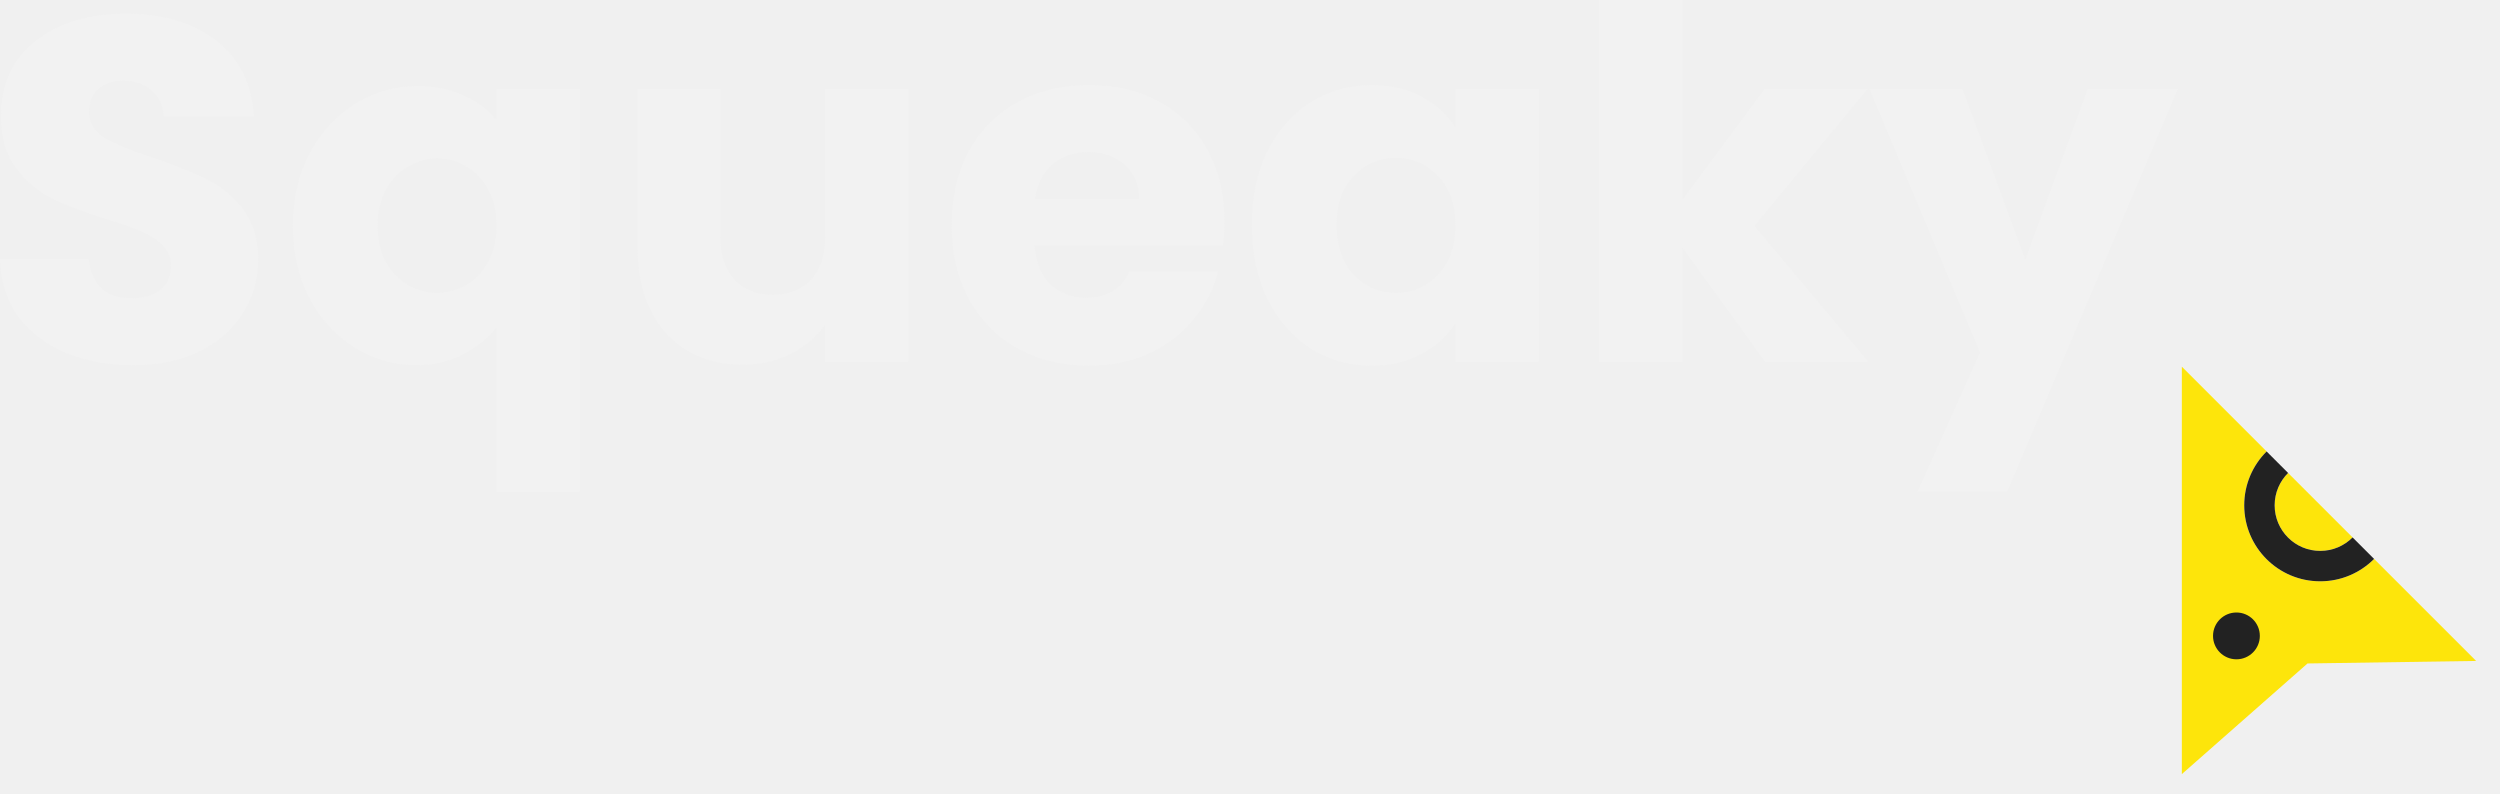
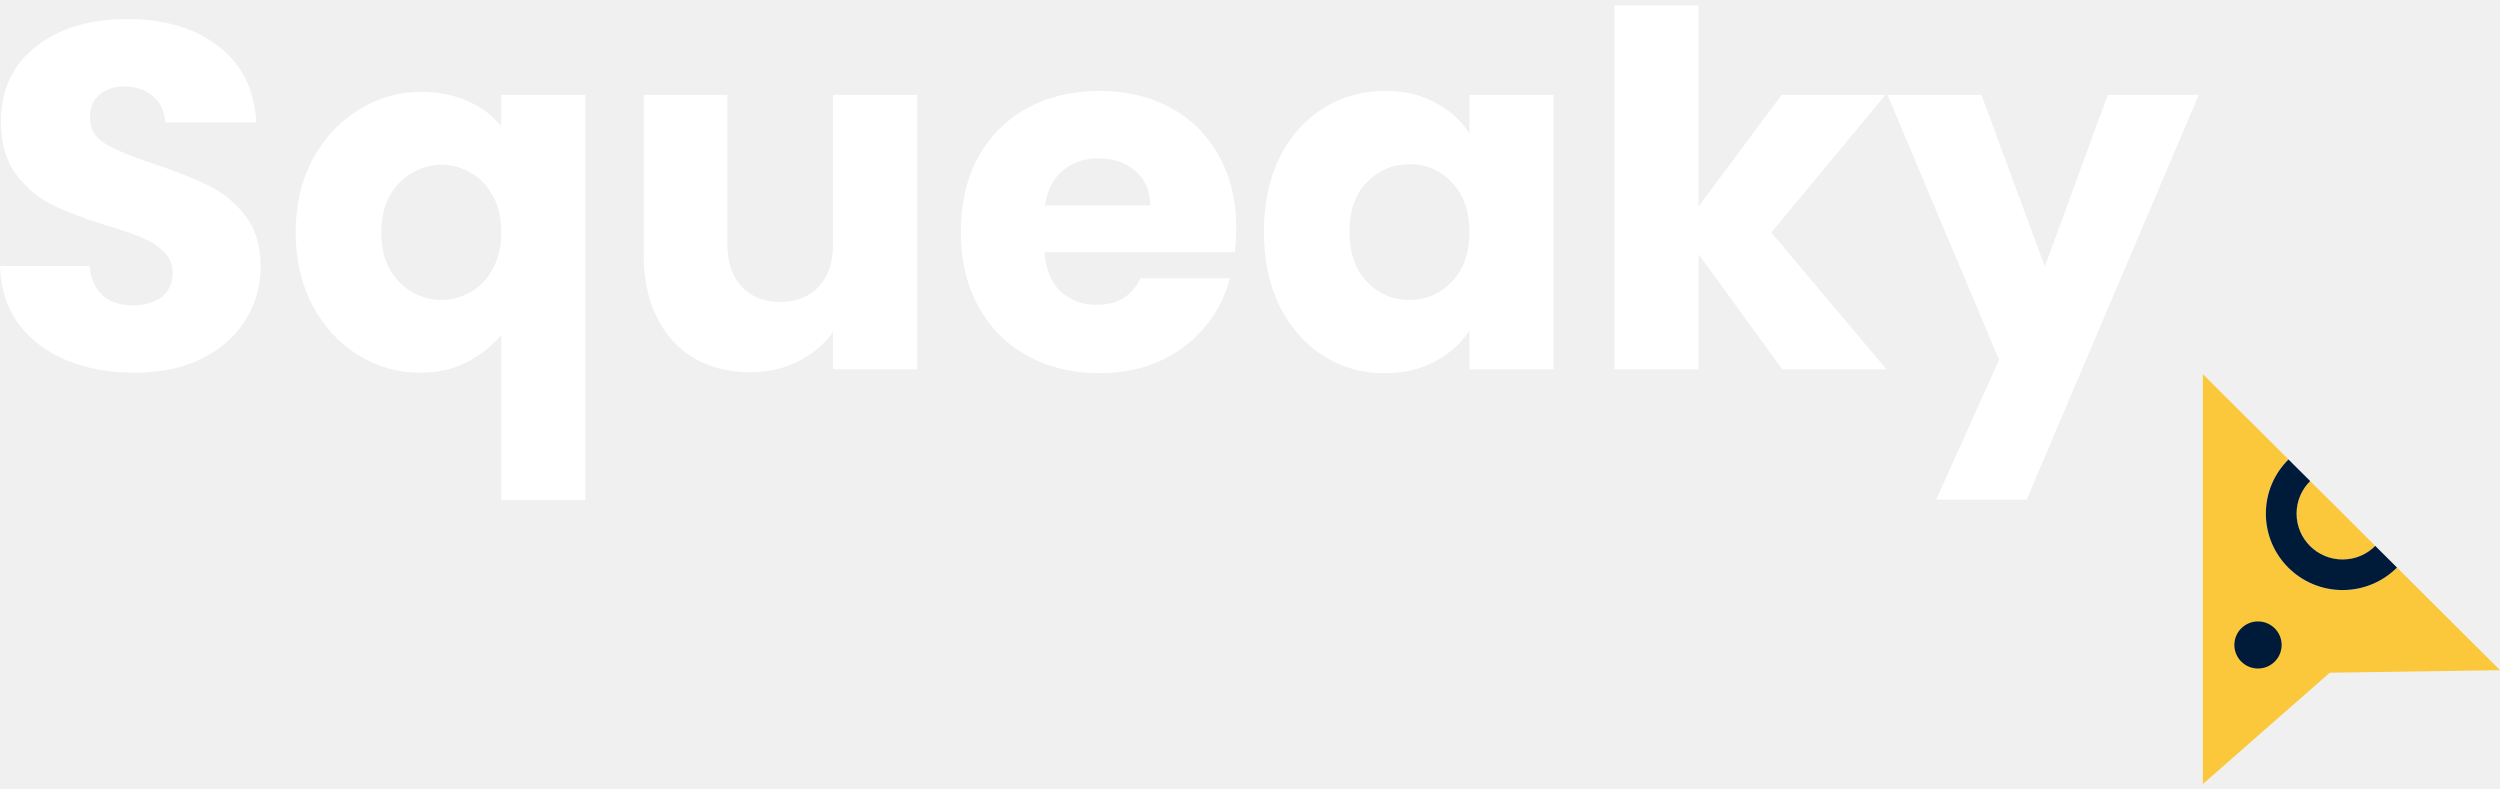
- <svg xmlns="http://www.w3.org/2000/svg" width="104" height="33" viewBox="0 0 104 33" fill="none">
-   <path d="M5.552 15.193C4.512 15.193 3.58 15.024 2.756 14.685C1.932 14.346 1.27 13.844 0.77 13.18C0.284 12.515 0.027 11.715 0 10.78H3.688C3.742 11.309 3.924 11.715 4.235 12C4.546 12.271 4.951 12.407 5.451 12.407C5.964 12.407 6.37 12.291 6.667 12.061C6.964 11.817 7.113 11.485 7.113 11.064C7.113 10.712 6.991 10.42 6.748 10.19C6.518 9.959 6.228 9.769 5.876 9.62C5.539 9.471 5.052 9.302 4.417 9.112C3.499 8.827 2.749 8.542 2.168 8.258C1.587 7.973 1.087 7.553 0.669 6.997C0.25 6.441 0.041 5.715 0.041 4.82C0.041 3.492 0.52 2.454 1.479 1.708C2.438 0.949 3.688 0.569 5.228 0.569C6.795 0.569 8.058 0.949 9.017 1.708C9.976 2.454 10.49 3.498 10.557 4.841H6.809C6.782 4.38 6.613 4.02 6.302 3.763C5.991 3.492 5.593 3.356 5.106 3.356C4.688 3.356 4.35 3.471 4.093 3.702C3.837 3.919 3.708 4.237 3.708 4.658C3.708 5.119 3.924 5.478 4.357 5.736C4.789 5.993 5.464 6.271 6.383 6.569C7.302 6.881 8.045 7.18 8.612 7.464C9.193 7.749 9.693 8.163 10.111 8.705C10.53 9.247 10.74 9.946 10.74 10.8C10.74 11.614 10.53 12.352 10.111 13.017C9.706 13.681 9.112 14.21 8.328 14.603C7.545 14.997 6.619 15.193 5.552 15.193Z" fill="#F2F2F2" />
-   <path d="M12.183 9.397C12.183 8.271 12.413 7.268 12.872 6.386C13.345 5.505 13.973 4.82 14.757 4.332C15.554 3.831 16.418 3.58 17.35 3.58C18.066 3.58 18.708 3.708 19.276 3.966C19.843 4.21 20.302 4.556 20.653 5.003V3.702H24.119V20.461H20.653V13.627C20.262 14.102 19.782 14.481 19.215 14.766C18.661 15.051 18.026 15.193 17.31 15.193C16.391 15.193 15.54 14.949 14.757 14.461C13.973 13.973 13.345 13.288 12.872 12.407C12.413 11.525 12.183 10.522 12.183 9.397ZM20.653 9.376C20.653 8.766 20.532 8.258 20.289 7.851C20.059 7.431 19.755 7.119 19.377 6.915C18.998 6.698 18.6 6.59 18.181 6.59C17.776 6.59 17.384 6.698 17.006 6.915C16.628 7.119 16.317 7.431 16.074 7.851C15.831 8.271 15.709 8.786 15.709 9.397C15.709 10.007 15.831 10.522 16.074 10.942C16.317 11.349 16.628 11.661 17.006 11.878C17.384 12.081 17.776 12.183 18.181 12.183C18.587 12.183 18.978 12.081 19.357 11.878C19.748 11.661 20.059 11.342 20.289 10.922C20.532 10.502 20.653 9.986 20.653 9.376Z" fill="#F2F2F2" />
-   <path d="M37.791 3.702V15.051H34.325V13.505C33.974 14.007 33.495 14.414 32.887 14.725C32.292 15.024 31.63 15.173 30.901 15.173C30.036 15.173 29.273 14.983 28.611 14.603C27.949 14.21 27.436 13.648 27.071 12.915C26.706 12.183 26.524 11.322 26.524 10.332V3.702H29.969V9.864C29.969 10.624 30.165 11.214 30.556 11.634C30.948 12.054 31.475 12.264 32.137 12.264C32.812 12.264 33.346 12.054 33.738 11.634C34.13 11.214 34.325 10.624 34.325 9.864V3.702H37.791Z" fill="#F2F2F2" />
-   <path d="M50.938 9.193C50.938 9.519 50.918 9.858 50.877 10.21H43.035C43.089 10.915 43.312 11.458 43.704 11.837C44.109 12.203 44.602 12.386 45.183 12.386C46.048 12.386 46.649 12.02 46.987 11.288H50.675C50.486 12.034 50.141 12.705 49.641 13.302C49.155 13.898 48.54 14.366 47.797 14.705C47.054 15.044 46.224 15.214 45.305 15.214C44.197 15.214 43.211 14.976 42.346 14.502C41.482 14.027 40.806 13.349 40.32 12.468C39.834 11.586 39.59 10.556 39.59 9.376C39.59 8.197 39.827 7.166 40.3 6.285C40.786 5.403 41.462 4.725 42.326 4.251C43.191 3.776 44.184 3.539 45.305 3.539C46.399 3.539 47.372 3.769 48.223 4.231C49.074 4.692 49.736 5.349 50.209 6.203C50.695 7.058 50.938 8.054 50.938 9.193ZM47.392 8.278C47.392 7.681 47.189 7.207 46.784 6.854C46.379 6.502 45.872 6.325 45.264 6.325C44.684 6.325 44.19 6.495 43.785 6.834C43.393 7.173 43.15 7.654 43.056 8.278H47.392Z" fill="#F2F2F2" />
-   <path d="M52.077 9.356C52.077 8.19 52.293 7.166 52.726 6.285C53.171 5.403 53.773 4.725 54.529 4.251C55.286 3.776 56.13 3.539 57.062 3.539C57.859 3.539 58.555 3.702 59.149 4.027C59.757 4.353 60.223 4.78 60.547 5.308V3.702H64.013V15.051H60.547V13.444C60.21 13.973 59.737 14.4 59.129 14.725C58.535 15.051 57.839 15.214 57.042 15.214C56.123 15.214 55.286 14.976 54.529 14.502C53.773 14.014 53.171 13.329 52.726 12.447C52.293 11.553 52.077 10.522 52.077 9.356ZM60.547 9.376C60.547 8.508 60.304 7.824 59.818 7.322C59.345 6.82 58.764 6.569 58.075 6.569C57.386 6.569 56.799 6.82 56.312 7.322C55.84 7.81 55.603 8.488 55.603 9.356C55.603 10.224 55.84 10.915 56.312 11.431C56.799 11.932 57.386 12.183 58.075 12.183C58.764 12.183 59.345 11.932 59.818 11.431C60.304 10.929 60.547 10.244 60.547 9.376Z" fill="#F2F2F2" />
-   <path d="M73.429 15.051L69.984 10.291V15.051H66.519V0H69.984V8.319L73.409 3.702H77.685L72.983 9.397L77.725 15.051H73.429Z" fill="#F2F2F2" />
-   <path d="M90.596 3.702L83.504 20.441H79.775L82.369 14.664L77.769 3.702H81.639L84.253 10.8L86.847 3.702H90.596Z" fill="#F2F2F2" />
-   <path fill-rule="evenodd" clip-rule="evenodd" d="M95.993 27.6L90.764 32.203V15.254L94.291 18.781C93.716 19.353 93.36 20.146 93.36 21.021C93.36 22.767 94.775 24.182 96.521 24.182C97.397 24.182 98.189 23.826 98.762 23.251L103.007 27.495L95.993 27.6ZM97.868 22.357L95.185 19.675C94.839 20.018 94.625 20.495 94.625 21.021C94.625 22.069 95.474 22.918 96.521 22.918C97.048 22.918 97.524 22.703 97.868 22.357Z" fill="#FDE50B" />
-   <path d="M94.009 26.453C94.009 26.991 93.573 27.427 93.036 27.427C92.498 27.427 92.062 26.991 92.062 26.453C92.062 25.916 92.498 25.48 93.036 25.48C93.573 25.48 94.009 25.916 94.009 26.453Z" fill="#FDE50B" />
-   <path d="M93.36 21.021C93.36 20.146 93.716 19.353 94.291 18.781L95.185 19.675C94.839 20.018 94.625 20.495 94.625 21.021C94.625 22.068 95.474 22.918 96.521 22.918C97.048 22.918 97.524 22.703 97.868 22.357L98.762 23.251C98.189 23.826 97.397 24.182 96.521 24.182C94.775 24.182 93.36 22.767 93.36 21.021Z" fill="#222222" />
-   <path d="M94.009 26.453C94.009 26.991 93.573 27.427 93.036 27.427C92.498 27.427 92.062 26.991 92.062 26.453C92.062 25.916 92.498 25.48 93.036 25.48C93.573 25.48 94.009 25.916 94.009 26.453Z" fill="#222222" />
+ <svg xmlns="http://www.w3.org/2000/svg" width="244" height="77" viewBox="0 0 244 77" fill="none">
+   <path d="M13.152 36.376C10.688 36.376 8.48 35.976 6.528 35.176C4.576 34.376 3.008 33.192 1.824 31.624C0.672 30.056 0.064 28.168 0 25.96H8.736C8.864 27.208 9.296 28.168 10.032 28.84C10.768 29.48 11.728 29.8 12.912 29.8C14.128 29.8 15.088 29.528 15.792 28.984C16.496 28.408 16.848 27.624 16.848 26.632C16.848 25.8 16.56 25.112 15.984 24.568C15.44 24.024 14.752 23.576 13.92 23.224C13.12 22.872 11.968 22.472 10.464 22.024C8.288 21.352 6.512 20.68 5.136 20.008C3.76 19.336 2.576 18.344 1.584 17.032C0.592 15.72 0.096 14.008 0.096 11.896C0.096 8.76 1.232 6.312 3.504 4.552C5.776 2.76 8.736 1.864 12.384 1.864C16.096 1.864 19.088 2.76 21.36 4.552C23.632 6.312 24.848 8.776 25.008 11.944H16.128C16.064 10.856 15.664 10.008 14.928 9.4C14.192 8.76 13.248 8.44 12.096 8.44C11.104 8.44 10.304 8.712 9.696 9.256C9.088 9.768 8.784 10.52 8.784 11.512C8.784 12.6 9.296 13.448 10.32 14.056C11.344 14.664 12.944 15.32 15.12 16.024C17.296 16.76 19.056 17.464 20.4 18.136C21.776 18.808 22.96 19.784 23.952 21.064C24.944 22.344 25.44 23.992 25.44 26.008C25.44 27.928 24.944 29.672 23.952 31.24C22.992 32.808 21.584 34.056 19.728 34.984C17.872 35.912 15.68 36.376 13.152 36.376Z" fill="white" />
+   <path d="M28.859 22.696C28.859 20.04 29.403 17.672 30.491 15.592C31.611 13.512 33.099 11.896 34.955 10.744C36.843 9.56 38.891 8.968 41.099 8.968C42.795 8.968 44.315 9.272 45.659 9.88C47.003 10.456 48.091 11.272 48.923 12.328V9.256H57.131V48.808H48.923V32.68C47.995 33.8 46.859 34.696 45.515 35.368C44.203 36.04 42.699 36.376 41.003 36.376C38.827 36.376 36.811 35.8 34.955 34.648C33.099 33.496 31.611 31.88 30.491 29.8C29.403 27.72 28.859 25.352 28.859 22.696ZM48.923 22.648C48.923 21.208 48.635 20.008 48.059 19.048C47.515 18.056 46.795 17.32 45.899 16.84C45.003 16.328 44.059 16.072 43.067 16.072C42.107 16.072 41.179 16.328 40.283 16.84C39.387 17.32 38.651 18.056 38.075 19.048C37.499 20.04 37.211 21.256 37.211 22.696C37.211 24.136 37.499 25.352 38.075 26.344C38.651 27.304 39.387 28.04 40.283 28.552C41.179 29.032 42.107 29.272 43.067 29.272C44.027 29.272 44.955 29.032 45.851 28.552C46.779 28.04 47.515 27.288 48.059 26.296C48.635 25.304 48.923 24.088 48.923 22.648Z" fill="white" />
+   <path d="M89.517 9.256V36.04H81.309V32.392C80.477 33.576 79.341 34.536 77.901 35.272C76.493 35.976 74.925 36.328 73.197 36.328C71.149 36.328 69.341 35.88 67.773 34.984C66.205 34.056 64.989 32.728 64.125 31C63.261 29.272 62.829 27.24 62.829 24.904V9.256H70.989V23.8C70.989 25.592 71.453 26.984 72.381 27.976C73.309 28.968 74.557 29.464 76.125 29.464C77.725 29.464 78.989 28.968 79.917 27.976C80.845 26.984 81.309 25.592 81.309 23.8V9.256H89.517Z" fill="white" />
+   <path d="M120.661 22.216C120.661 22.984 120.613 23.784 120.517 24.616H101.941C102.069 26.28 102.597 27.56 103.525 28.456C104.485 29.32 105.653 29.752 107.029 29.752C109.077 29.752 110.501 28.888 111.301 27.16H120.037C119.589 28.92 118.773 30.504 117.589 31.912C116.437 33.32 114.981 34.424 113.221 35.224C111.461 36.024 109.493 36.424 107.317 36.424C104.693 36.424 102.357 35.864 100.309 34.744C98.261 33.624 96.661 32.024 95.509 29.944C94.357 27.864 93.781 25.432 93.781 22.648C93.781 19.864 94.341 17.432 95.461 15.352C96.613 13.272 98.213 11.672 100.261 10.552C102.309 9.432 104.661 8.872 107.317 8.872C109.909 8.872 112.213 9.416 114.229 10.504C116.245 11.592 117.813 13.144 118.933 15.16C120.085 17.176 120.661 19.528 120.661 22.216ZM112.261 20.056C112.261 18.648 111.781 17.528 110.821 16.696C109.861 15.864 108.661 15.448 107.221 15.448C105.845 15.448 104.677 15.848 103.717 16.648C102.789 17.448 102.213 18.584 101.989 20.056H112.261Z" fill="white" />
+   <path d="M123.359 22.6C123.359 19.848 123.871 17.432 124.895 15.352C125.951 13.272 127.375 11.672 129.167 10.552C130.959 9.432 132.959 8.872 135.167 8.872C137.055 8.872 138.703 9.256 140.111 10.024C141.551 10.792 142.655 11.8 143.423 13.048V9.256H151.631V36.04H143.423V32.248C142.623 33.496 141.503 34.504 140.063 35.272C138.655 36.04 137.007 36.424 135.119 36.424C132.943 36.424 130.959 35.864 129.167 34.744C127.375 33.592 125.951 31.976 124.895 29.896C123.871 27.784 123.359 25.352 123.359 22.6ZM143.423 22.648C143.423 20.6 142.847 18.984 141.695 17.8C140.575 16.616 139.199 16.024 137.567 16.024C135.935 16.024 134.543 16.616 133.391 17.8C132.271 18.952 131.711 20.552 131.711 22.6C131.711 24.648 132.271 26.28 133.391 27.496C134.543 28.68 135.935 29.272 137.567 29.272C139.199 29.272 140.575 28.68 141.695 27.496C142.847 26.312 143.423 24.696 143.423 22.648Z" fill="white" />
+   <path d="M173.937 36.04L165.777 24.808V36.04H157.569V0.52H165.777V20.152L173.889 9.256H184.017L172.881 22.696L184.113 36.04H173.937Z" fill="white" />
+   <path d="M214.601 9.256L197.801 48.76H188.969L195.113 35.128L184.217 9.256H193.385L199.577 26.008L205.721 9.256H214.601Z" fill="white" />
+   <path fill-rule="evenodd" clip-rule="evenodd" d="M227.386 65.655L215 76.52V36.52L223.355 44.843C221.993 46.194 221.15 48.064 221.15 50.13C221.15 54.249 224.502 57.589 228.638 57.589C230.712 57.589 232.589 56.749 233.945 55.392L244 65.409L227.386 65.655ZM231.827 53.282L225.473 46.953C224.653 47.764 224.145 48.888 224.145 50.13C224.145 52.602 226.156 54.605 228.638 54.605C229.885 54.605 231.013 54.099 231.827 53.282Z" fill="#FBC73B" />
+   <path d="M222.687 62.949C222.687 64.218 221.654 65.247 220.381 65.247C219.107 65.247 218.075 64.218 218.075 62.949C218.075 61.681 219.107 60.652 220.381 60.652C221.654 60.652 222.687 61.681 222.687 62.949Z" fill="#FBC73B" />
+   <path d="M221.149 50.13C221.149 48.064 221.993 46.194 223.355 44.843L225.473 46.953C224.653 47.764 224.145 48.888 224.145 50.13C224.145 52.602 226.156 54.605 228.638 54.605C229.884 54.605 231.013 54.099 231.827 53.282L233.945 55.392C232.589 56.749 230.712 57.589 228.638 57.589C224.502 57.589 221.149 54.249 221.149 50.13Z" fill="#001A39" />
+   <path d="M222.687 62.949C222.687 64.218 221.654 65.247 220.381 65.247C219.107 65.247 218.075 64.218 218.075 62.949C218.075 61.681 219.107 60.652 220.381 60.652C221.654 60.652 222.687 61.681 222.687 62.949Z" fill="#001A39" />
</svg>
